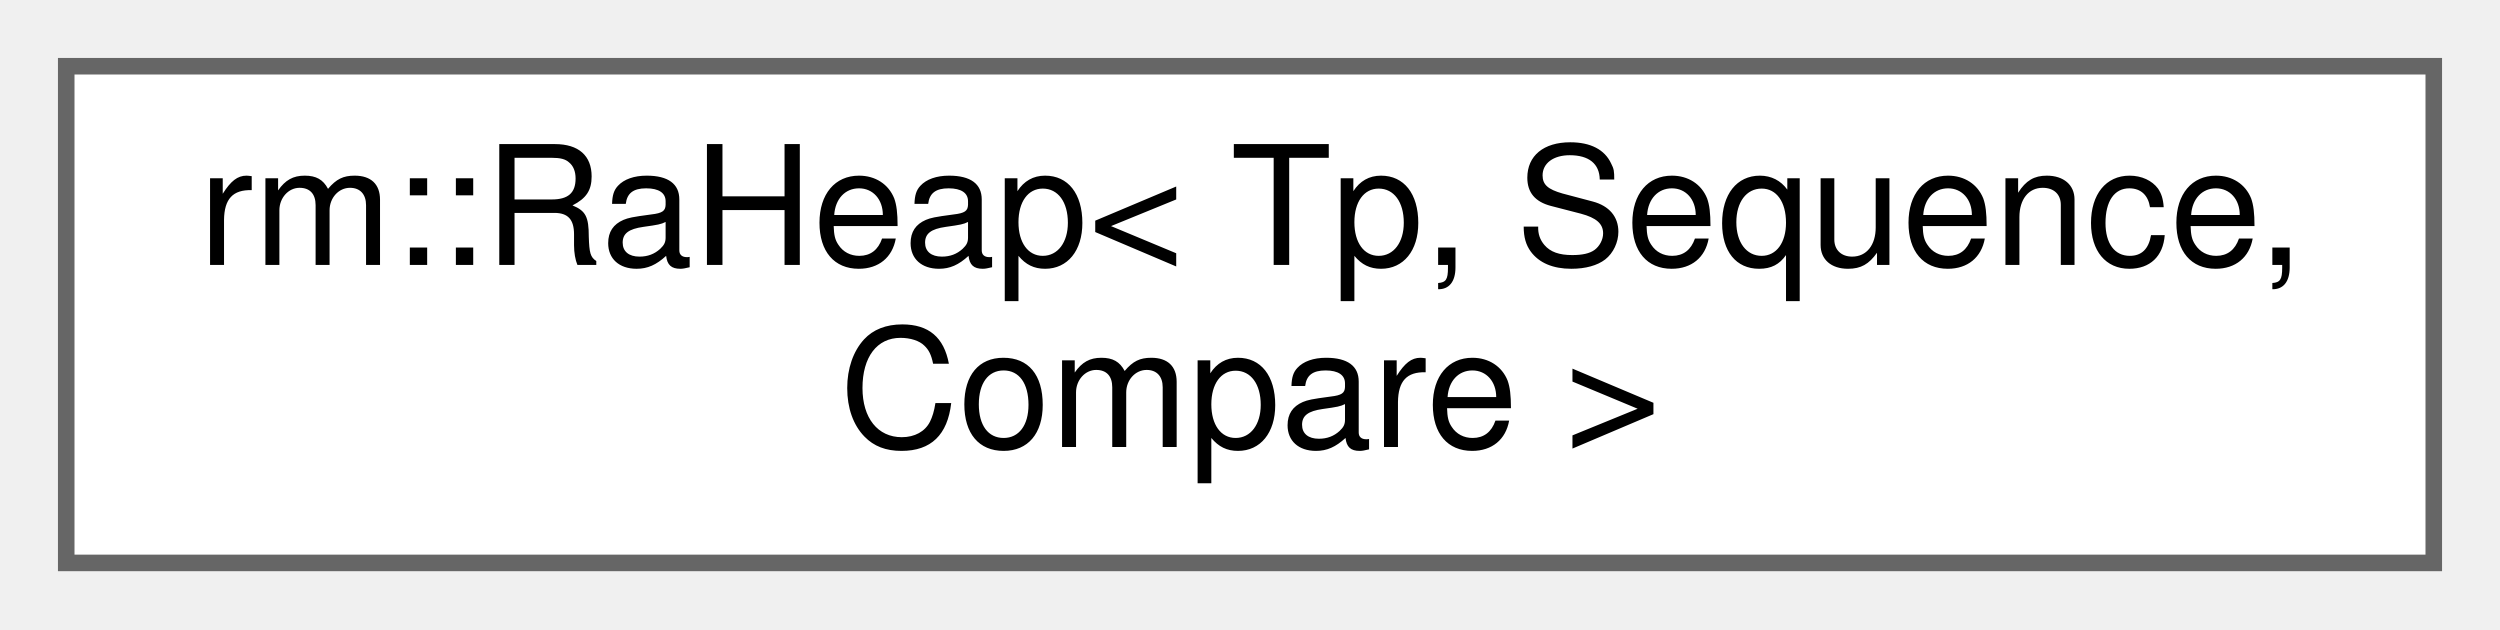
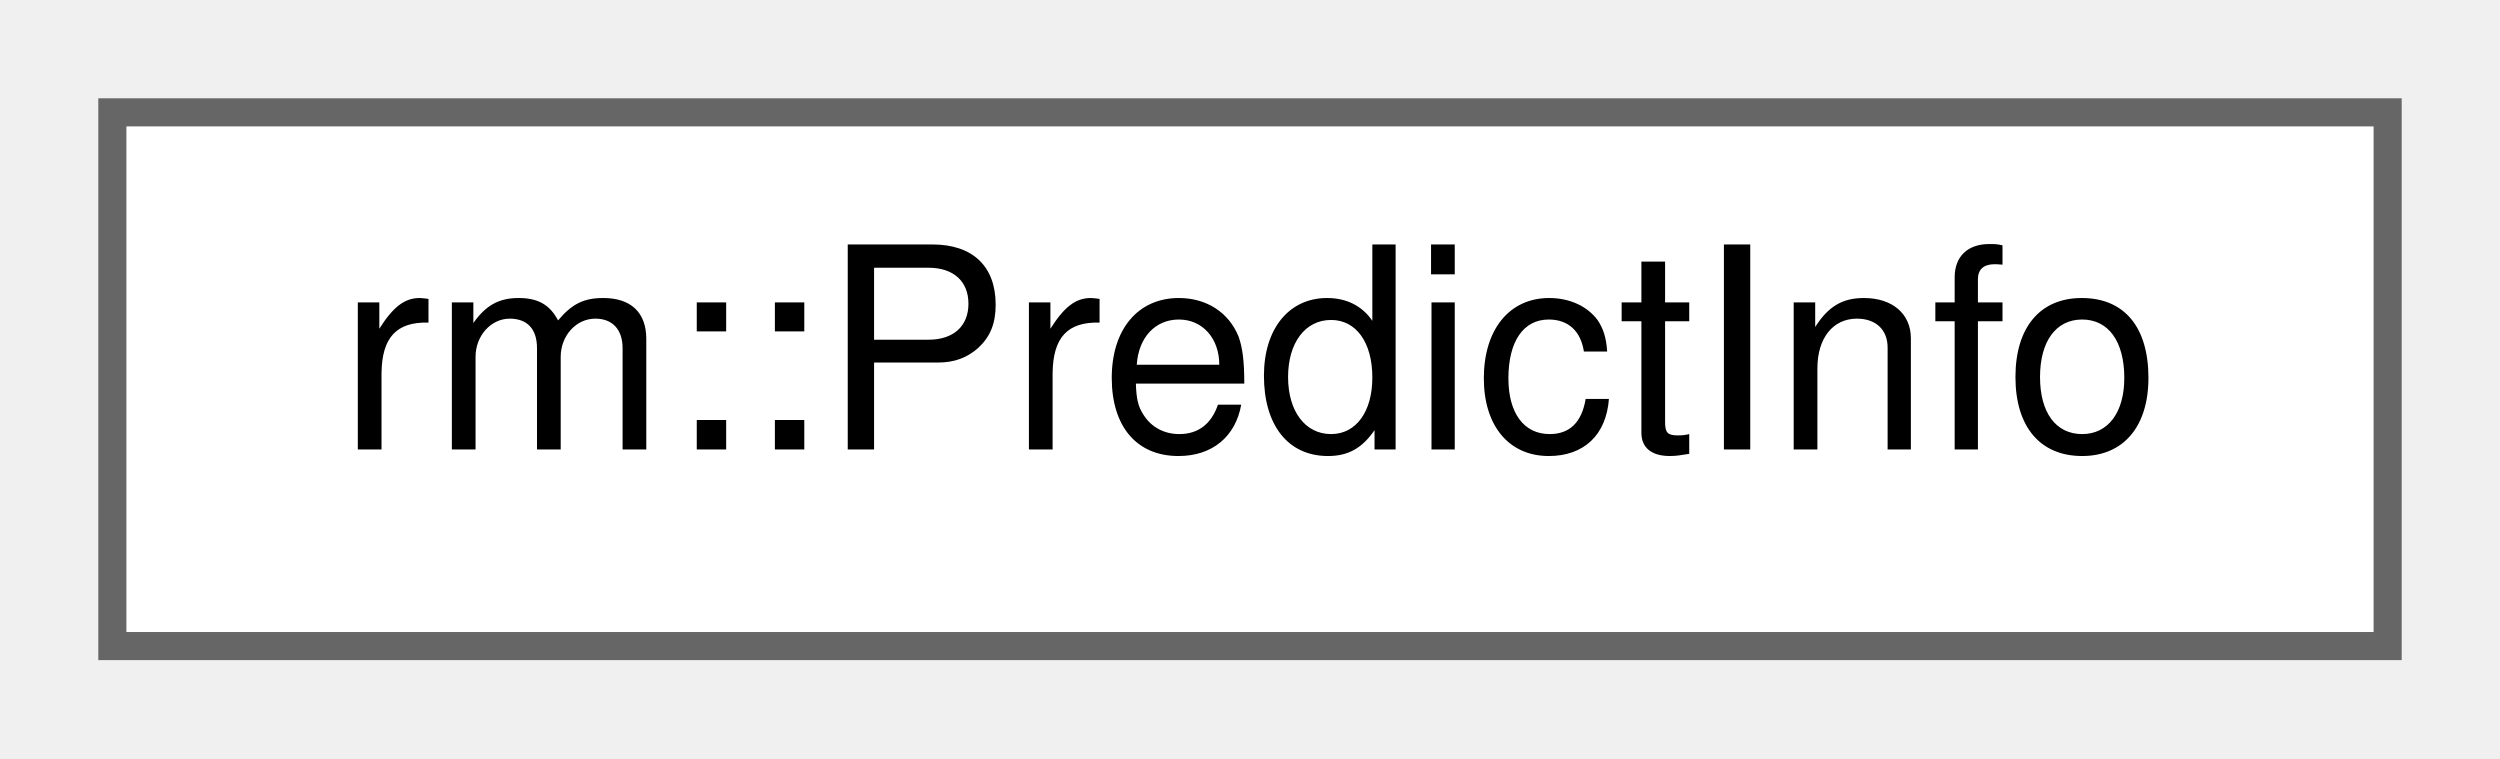
- <svg xmlns="http://www.w3.org/2000/svg" xmlns:xlink="http://www.w3.org/1999/xlink" width="151pt" height="38pt" viewBox="0.00 0.00 151.00 38.00">
-   <g id="graph0" class="graph" transform="scale(1 1) rotate(0) translate(4 34)">
+ <svg xmlns="http://www.w3.org/2000/svg" xmlns:xlink="http://www.w3.org/1999/xlink" width="89pt" height="27pt" viewBox="0.00 0.00 89.00 27.00">
+   <g id="graph0" class="graph" transform="scale(1 1) rotate(0) translate(4 23)">
    <g id="Node000000" class="node">
      <g id="a_Node000000">
-         <a xlink:href="db/d45/classrm_1_1RaHeap.html" target="_top" xlink:title="支持随机访问的堆（与 std::priority_queue 具备相同的基础容器筛选条件）">
-           <polygon fill="white" stroke="#666666" points="143,-30 0,-30 0,0 143,0 143,-30" />
-           <text text-anchor="start" x="8" y="-18" font-family="Helvetica,sans-Serif" font-size="10.00">rm::RaHeap&lt; Tp, Sequence,</text>
-           <text text-anchor="middle" x="71.5" y="-7" font-family="Helvetica,sans-Serif" font-size="10.00"> Compare &gt;</text>
+         <a xlink:href="d7/d51/structrm_1_1PredictInfo.html" target="_top" xlink:title="预测模块信息">
+           <polygon fill="white" stroke="#666666" points="81,-19 0,-19 0,0 81,0 81,-19" />
+           <text text-anchor="middle" x="40.5" y="-7" font-family="Helvetica,sans-Serif" font-size="10.00">rm::PredictInfo</text>
        </a>
      </g>
    </g>
  </g>
</svg>
